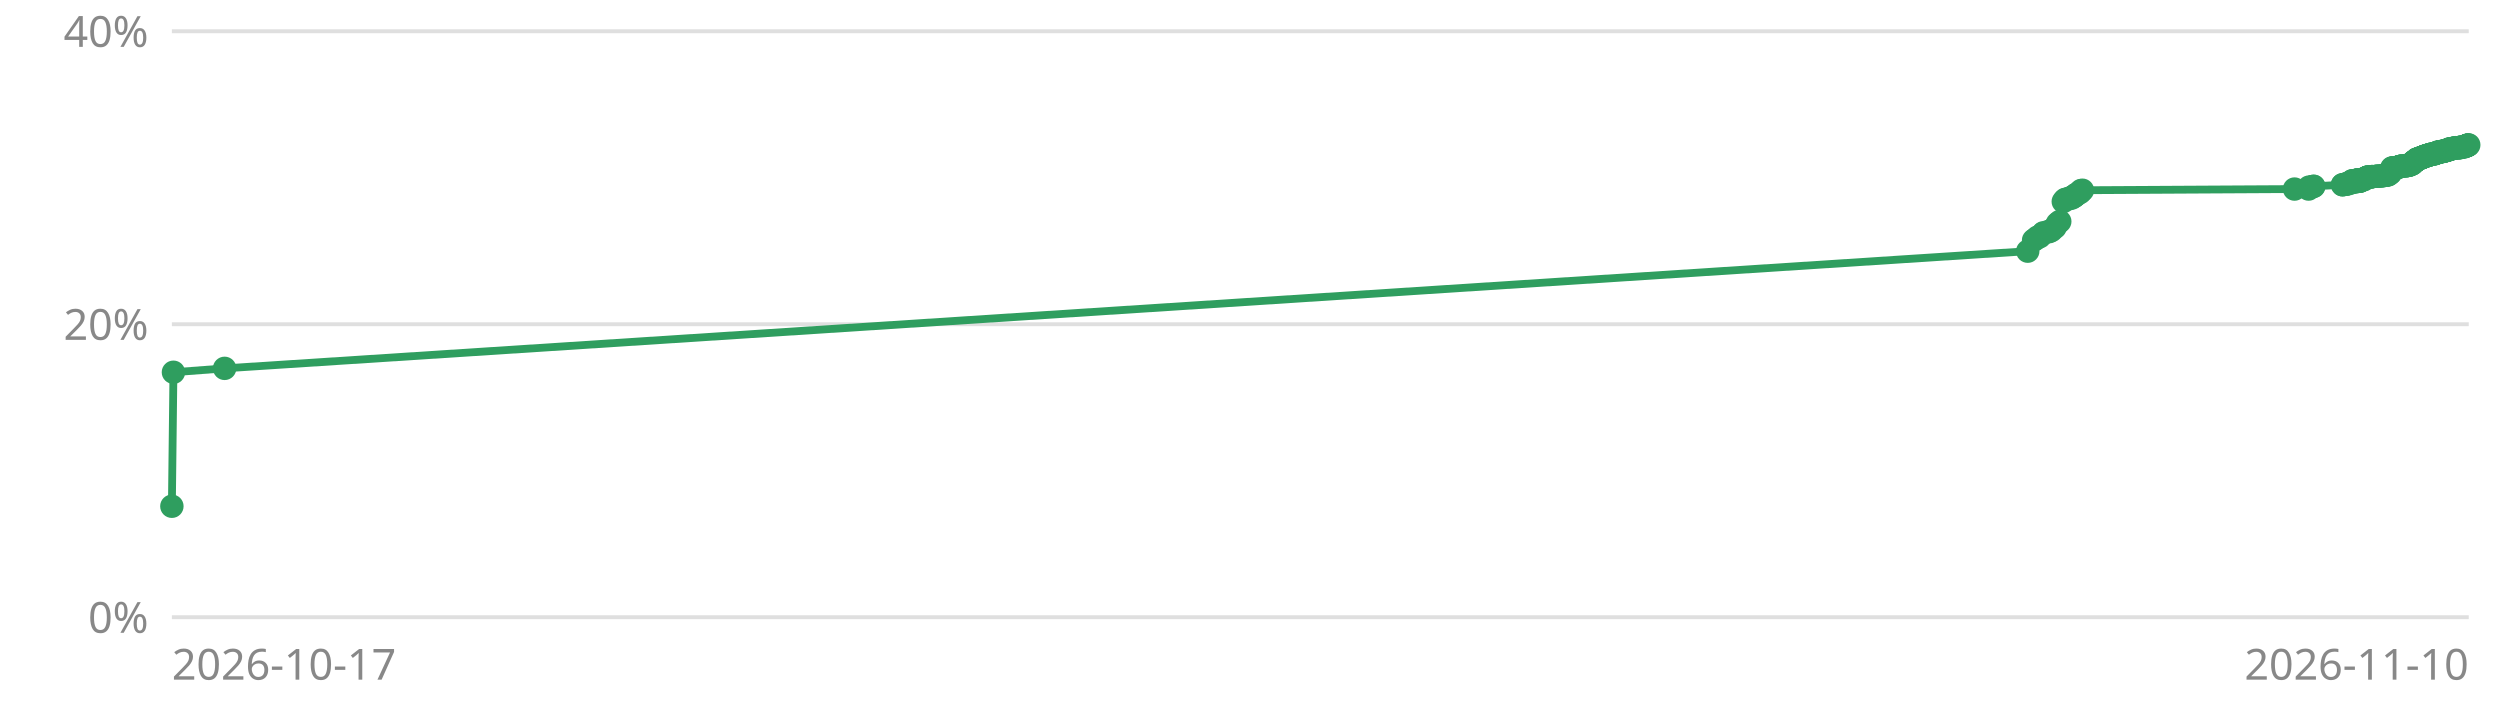
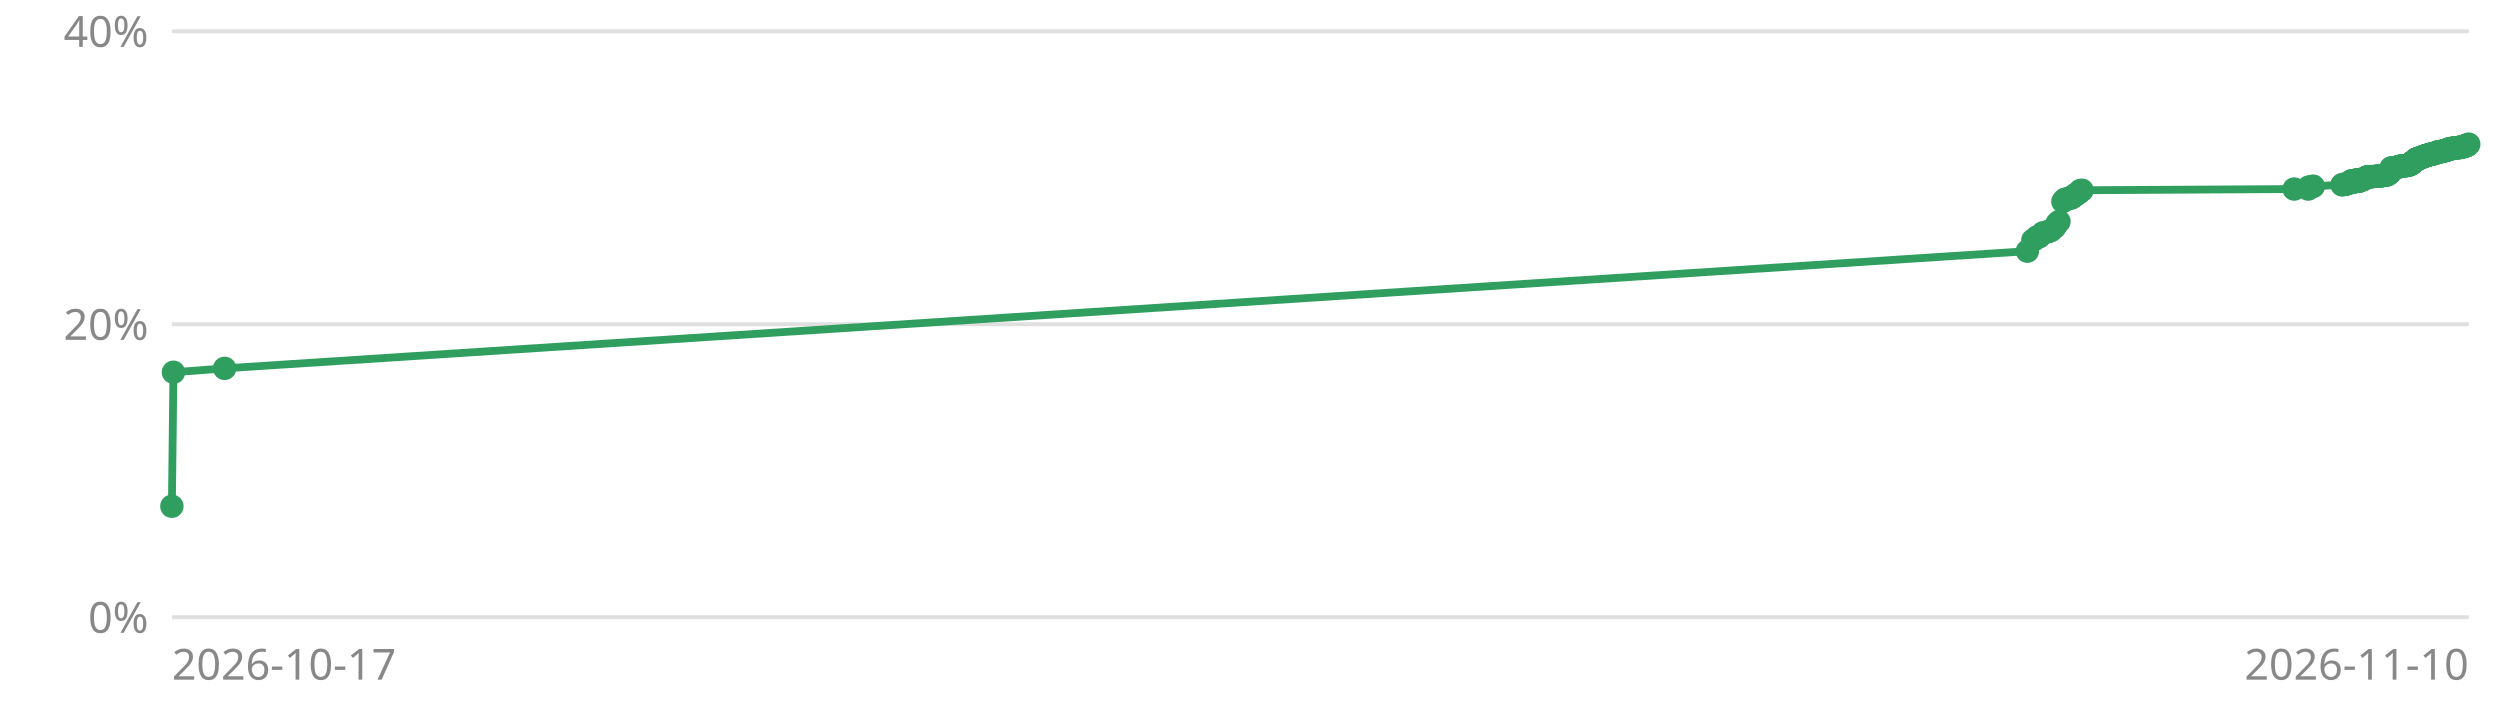
<svg xmlns="http://www.w3.org/2000/svg" viewBox="0 0 640 180" width="640" height="180" font-family="system-ui,sans-serif" font-size="11" fill="#888">
  <line x1="44" x2="632" y1="158.0" y2="158.0" stroke="#8884" />
  <text x="38" y="162.0" text-anchor="end">0%</text>
  <line x1="44" x2="632" y1="83.0" y2="83.0" stroke="#8884" />
  <text x="38" y="87.0" text-anchor="end">20%</text>
  <line x1="44" x2="632" y1="8.0" y2="8.0" stroke="#8884" />
  <text x="38" y="12.0" text-anchor="end">40%</text>
-   <polyline points="44.0,129.6 44.4,95.3 57.5,94.3 519.1,64.3 520.6,61.5 521.1,61.2 521.6,60.7 522.2,60.6 523.0,59.8 523.1,59.6 524.3,59.3 524.6,59.3 525.2,59.0 526.1,58.2 526.7,57.2 527.3,56.7 528.2,51.6 528.6,51.1 528.9,51.0 529.6,50.9 529.6,50.8 530.4,50.7 530.5,50.4 531.0,50.3 531.1,50.2 531.4,49.8 531.5,49.9 531.7,49.7 532.5,49.3 532.7,48.8 533.1,48.7 587.4,48.4 591.0,48.4 591.1,47.9 591.9,47.8 592.3,47.7 592.3,47.7 599.7,47.3 599.7,47.3 600.5,47.1 600.5,47.1 600.8,47.1 600.8,47.1 601.4,47.0 601.8,46.6 602.1,46.3 602.2,46.3 602.4,46.3 602.5,46.5 602.6,46.5 602.7,46.5 602.8,46.5 602.8,46.5 603.0,46.6 603.0,46.2 603.0,46.2 603.1,46.2 603.2,46.2 603.3,46.2 603.4,46.1 603.5,46.1 603.9,46.0 604.0,46.4 604.1,46.4 604.1,46.4 604.2,46.3 604.2,46.2 604.3,46.1 604.5,46.1 604.6,46.0 604.8,46.0 605.0,46.0 605.2,46.0 605.5,45.6 605.8,45.5 605.8,45.5 606.0,45.4 606.0,45.4 606.1,45.4 606.2,45.3 606.2,45.3 606.8,45.3 606.9,45.3 607.1,45.3 607.2,45.2 607.3,45.2 608.4,45.1 608.6,45.1 608.8,45.1 609.3,45.1 609.8,45.0 610.0,45.0 610.2,44.9 610.6,44.9 610.7,44.8 610.8,44.8 610.9,44.8 611.0,44.8 611.3,44.8 611.5,44.7 611.7,44.4 611.9,44.3 612.0,44.3 612.3,43.0 612.5,43.0 612.6,43.0 612.7,43.0 612.8,43.0 613.1,43.0 613.2,43.0 613.4,43.0 613.9,42.8 614.1,42.7 614.2,42.7 614.2,42.7 614.2,42.7 614.3,42.7 614.4,42.7 614.5,42.6 614.5,42.6 614.6,42.6 614.7,42.6 614.8,42.6 614.8,42.5 614.9,42.5 615.9,42.5 616.0,42.4 616.0,42.4 616.0,42.4 616.4,42.3 616.5,42.3 616.5,42.3 616.6,42.3 616.7,42.3 616.9,42.2 617.1,42.2 617.2,42.0 617.4,42.0 617.5,41.9 617.6,41.9 617.6,41.9 617.6,41.6 617.7,41.6 617.8,41.5 617.9,41.4 617.9,41.4 618.0,41.4 618.1,41.3 618.1,41.3 618.1,41.3 618.2,41.3 618.3,41.2 618.3,41.2 618.4,41.2 618.4,41.2 618.4,41.2 618.5,41.1 618.5,41.1 618.5,41.1 618.6,40.8 618.7,40.8 618.7,40.8 618.7,40.8 618.8,40.8 618.9,40.7 618.9,40.7 618.9,40.7 619.0,40.7 619.0,40.7 619.1,40.7 619.2,40.7 619.2,40.7 619.3,40.5 619.6,40.5 619.6,40.5 619.7,40.4 619.7,40.4 619.9,40.4 620.0,40.3 620.1,40.3 620.1,40.3 620.2,40.2 620.3,40.2 620.4,40.2 620.5,40.1 620.5,40.1 620.5,40.1 620.6,40.1 620.6,40.1 620.7,40.0 620.7,40.0 620.9,40.0 621.0,39.9 621.2,39.9 621.2,39.9 621.3,39.8 621.3,39.8 621.4,39.8 621.4,39.8 621.5,39.8 621.6,39.7 621.8,39.7 621.8,39.7 622.0,39.6 622.1,39.6 622.1,39.6 622.2,39.6 622.3,39.5 622.3,39.5 622.4,39.5 622.6,39.4 623.0,39.4 623.1,39.4 623.2,39.4 623.3,39.3 623.4,39.3 623.5,39.2 623.6,39.2 623.6,39.2 623.7,39.2 623.8,39.1 623.9,39.1 624.0,39.1 624.1,38.9 624.5,38.9 624.5,38.9 624.6,38.9 624.6,38.9 624.7,38.9 624.7,38.9 624.7,38.8 624.8,38.8 624.9,38.8 625.0,38.8 625.1,38.8 625.3,38.8 625.4,38.7 625.6,38.7 625.7,38.7 625.9,38.6 626.0,38.6 626.0,38.6 626.1,38.5 626.3,38.5 626.3,38.5 626.3,38.5 626.5,38.4 626.6,38.4 626.7,38.4 626.8,38.3 626.9,38.3 626.9,38.3 627.0,38.3 627.1,38.1 627.2,38.1 627.4,38.1 627.5,38.1 627.6,38.1 627.7,38.1 627.8,38.0 628.0,38.0 628.1,38.0 628.3,37.9 628.5,37.9 628.6,37.8 629.2,37.8 629.3,37.8 629.4,37.8 629.4,37.8 629.6,37.8 629.7,37.8 629.8,37.8 629.8,37.7 629.9,37.7 630.0,37.7 630.0,37.7 630.5,37.6 630.7,37.6 630.9,37.6 631.1,37.4 631.3,37.4 631.4,37.3 631.4,37.3 631.5,37.3 631.5,37.3 631.6,37.3 631.7,37.2 631.7,37.2 631.7,37.2 631.7,37.2 631.8,37.1 632.0,37.1" fill="none" stroke="#2f9e5f" stroke-width="2" stroke-linejoin="round" />
+   <polyline points="44.0,129.6 44.4,95.3 57.5,94.3 519.0,64.3 520.4,61.5 521.0,61.2 521.4,60.7 522.1,60.6 522.9,59.8 523.0,59.6 524.2,59.3 524.4,59.3 525.1,59.0 526.0,58.2 526.6,57.2 527.1,56.7 528.1,51.6 528.5,51.1 528.8,51.0 529.4,50.9 529.5,50.8 530.3,50.7 530.4,50.4 530.8,50.3 530.9,50.2 531.3,49.8 531.4,49.9 531.6,49.7 532.3,49.3 532.5,48.8 533.0,48.7 587.3,48.4 590.9,48.4 591.0,47.9 591.7,47.8 592.1,47.7 592.2,47.7 599.6,47.3 599.6,47.3 600.4,47.1 600.4,47.1 600.6,47.1 600.6,47.1 601.2,47.0 601.6,46.6 601.9,46.3 602.1,46.3 602.2,46.3 602.3,46.5 602.4,46.5 602.5,46.5 602.6,46.5 602.6,46.5 602.8,46.6 602.8,46.2 602.9,46.2 603.0,46.2 603.0,46.2 603.1,46.2 603.3,46.1 603.4,46.1 603.7,46.0 603.8,46.4 603.9,46.4 603.9,46.4 604.0,46.3 604.1,46.2 604.1,46.1 604.3,46.1 604.4,46.0 604.6,46.0 604.9,46.0 605.0,46.0 605.4,45.6 605.6,45.5 605.7,45.5 605.8,45.4 605.8,45.4 605.9,45.4 606.0,45.3 606.0,45.3 606.6,45.3 606.8,45.3 606.9,45.3 607.0,45.2 607.1,45.2 608.2,45.1 608.5,45.1 608.6,45.1 609.2,45.1 609.6,45.0 609.8,45.0 610.0,44.9 610.4,44.9 610.5,44.8 610.6,44.8 610.7,44.8 610.8,44.8 611.1,44.8 611.3,44.7 611.6,44.4 611.7,44.3 611.8,44.3 612.1,43.0 612.3,43.0 612.4,43.0 612.5,43.0 612.6,43.0 612.9,43.0 613.0,43.0 613.2,43.0 613.7,42.8 613.9,42.7 614.0,42.7 614.0,42.7 614.1,42.7 614.1,42.7 614.2,42.7 614.3,42.6 614.4,42.6 614.4,42.6 614.5,42.6 614.6,42.6 614.7,42.5 614.7,42.5 615.7,42.5 615.8,42.4 615.8,42.4 615.9,42.4 616.2,42.3 616.3,42.3 616.4,42.3 616.4,42.3 616.5,42.3 616.7,42.2 617.0,42.2 617.0,42.0 617.2,42.0 617.3,41.9 617.4,41.9 617.4,41.9 617.5,41.6 617.5,41.6 617.6,41.5 617.7,41.4 617.8,41.4 617.8,41.4 617.9,41.3 617.9,41.3 618.0,41.3 618.1,41.3 618.1,41.2 618.2,41.2 618.2,41.2 618.2,41.2 618.3,41.2 618.3,41.1 618.3,41.1 618.4,41.1 618.4,40.8 618.5,40.8 618.5,40.8 618.5,40.8 618.6,40.8 618.7,40.7 618.7,40.7 618.7,40.7 618.8,40.7 618.9,40.7 618.9,40.7 619.0,40.7 619.1,40.7 619.1,40.5 619.4,40.5 619.5,40.5 619.5,40.4 619.6,40.4 619.7,40.4 619.8,40.3 619.9,40.3 619.9,40.3 620.0,40.2 620.2,40.2 620.2,40.2 620.3,40.1 620.3,40.1 620.4,40.1 620.4,40.1 620.4,40.1 620.5,40.0 620.6,40.0 620.7,40.0 620.9,39.9 621.0,39.9 621.0,39.9 621.1,39.8 621.1,39.8 621.2,39.8 621.3,39.8 621.4,39.8 621.5,39.7 621.6,39.7 621.6,39.7 621.9,39.6 621.9,39.6 621.9,39.6 622.0,39.6 622.1,39.5 622.2,39.5 622.2,39.5 622.4,39.4 622.9,39.4 622.9,39.4 623.0,39.4 623.1,39.3 623.2,39.3 623.4,39.2 623.4,39.2 623.5,39.2 623.6,39.2 623.6,39.1 623.8,39.1 623.8,39.1 623.9,38.9 624.3,38.9 624.4,38.9 624.4,38.9 624.5,38.9 624.5,38.9 624.5,38.9 624.6,38.8 624.6,38.8 624.8,38.8 624.8,38.8 624.9,38.8 625.1,38.8 625.2,38.7 625.4,38.7 625.6,38.7 625.7,38.6 625.8,38.6 625.8,38.6 625.9,38.5 626.1,38.5 626.1,38.5 626.2,38.5 626.3,38.4 626.5,38.4 626.5,38.4 626.6,38.3 626.7,38.3 626.8,38.3 626.8,38.3 626.9,38.1 627.0,38.1 627.2,38.1 627.3,38.1 627.4,38.1 627.6,38.1 627.6,38.0 627.8,38.0 627.9,38.0 628.2,37.9 628.3,37.9 628.4,37.8 629.0,37.8 629.1,37.8 629.2,37.8 629.2,37.8 629.4,37.8 629.5,37.8 629.6,37.8 629.6,37.7 629.7,37.7 629.8,37.7 629.9,37.7 630.3,37.6 630.5,37.6 630.7,37.6 630.9,37.4 631.1,37.4 631.2,37.3 631.2,37.3 631.3,37.3 631.3,37.3 631.4,37.3 631.5,37.2 631.5,37.2 631.5,37.2 631.6,37.2 631.6,37.1 631.8,37.1 632.0,36.9" fill="none" stroke="#2f9e5f" stroke-width="2" stroke-linejoin="round" />
  <g fill="#2f9e5f">
    <circle cx="44.0" cy="129.6" r="3" />
    <circle cx="44.4" cy="95.3" r="3" />
    <circle cx="57.5" cy="94.3" r="3" />
-     <circle cx="519.1" cy="64.3" r="3" />
-     <circle cx="520.6" cy="61.5" r="3" />
-     <circle cx="521.1" cy="61.2" r="3" />
-     <circle cx="521.6" cy="60.7" r="3" />
-     <circle cx="522.2" cy="60.6" r="3" />
-     <circle cx="523.0" cy="59.8" r="3" />
-     <circle cx="523.1" cy="59.6" r="3" />
-     <circle cx="524.3" cy="59.3" r="3" />
-     <circle cx="524.6" cy="59.3" r="3" />
-     <circle cx="525.2" cy="59.0" r="3" />
-     <circle cx="526.1" cy="58.2" r="3" />
-     <circle cx="526.7" cy="57.2" r="3" />
-     <circle cx="527.3" cy="56.7" r="3" />
-     <circle cx="528.2" cy="51.6" r="3" />
-     <circle cx="528.6" cy="51.1" r="3" />
-     <circle cx="528.9" cy="51.0" r="3" />
-     <circle cx="529.6" cy="50.9" r="3" />
-     <circle cx="529.6" cy="50.8" r="3" />
-     <circle cx="530.4" cy="50.7" r="3" />
-     <circle cx="530.5" cy="50.4" r="3" />
-     <circle cx="531.0" cy="50.3" r="3" />
-     <circle cx="531.1" cy="50.2" r="3" />
-     <circle cx="531.4" cy="49.8" r="3" />
-     <circle cx="531.5" cy="49.9" r="3" />
-     <circle cx="531.7" cy="49.7" r="3" />
-     <circle cx="532.5" cy="49.3" r="3" />
-     <circle cx="532.7" cy="48.8" r="3" />
-     <circle cx="533.1" cy="48.7" r="3" />
-     <circle cx="587.4" cy="48.4" r="3" />
-     <circle cx="591.0" cy="48.4" r="3" />
-     <circle cx="591.1" cy="47.9" r="3" />
-     <circle cx="591.9" cy="47.8" r="3" />
-     <circle cx="592.3" cy="47.7" r="3" />
-     <circle cx="592.3" cy="47.7" r="3" />
-     <circle cx="599.7" cy="47.3" r="3" />
-     <circle cx="599.7" cy="47.3" r="3" />
-     <circle cx="600.5" cy="47.1" r="3" />
-     <circle cx="600.5" cy="47.1" r="3" />
-     <circle cx="600.8" cy="47.1" r="3" />
-     <circle cx="600.8" cy="47.1" r="3" />
-     <circle cx="601.4" cy="47.0" r="3" />
-     <circle cx="601.8" cy="46.6" r="3" />
+     <circle cx="519.0" cy="64.3" r="3" />
+     <circle cx="520.4" cy="61.5" r="3" />
+     <circle cx="521.0" cy="61.2" r="3" />
+     <circle cx="521.4" cy="60.7" r="3" />
+     <circle cx="522.1" cy="60.6" r="3" />
+     <circle cx="522.9" cy="59.8" r="3" />
+     <circle cx="523.0" cy="59.6" r="3" />
+     <circle cx="524.2" cy="59.3" r="3" />
+     <circle cx="524.4" cy="59.3" r="3" />
+     <circle cx="525.1" cy="59.0" r="3" />
+     <circle cx="526.0" cy="58.2" r="3" />
+     <circle cx="526.6" cy="57.2" r="3" />
+     <circle cx="527.1" cy="56.7" r="3" />
+     <circle cx="528.1" cy="51.6" r="3" />
+     <circle cx="528.5" cy="51.1" r="3" />
+     <circle cx="528.8" cy="51.0" r="3" />
+     <circle cx="529.4" cy="50.9" r="3" />
+     <circle cx="529.5" cy="50.8" r="3" />
+     <circle cx="530.3" cy="50.7" r="3" />
+     <circle cx="530.4" cy="50.4" r="3" />
+     <circle cx="530.8" cy="50.3" r="3" />
+     <circle cx="530.9" cy="50.2" r="3" />
+     <circle cx="531.3" cy="49.8" r="3" />
+     <circle cx="531.4" cy="49.9" r="3" />
+     <circle cx="531.6" cy="49.7" r="3" />
+     <circle cx="532.3" cy="49.3" r="3" />
+     <circle cx="532.5" cy="48.8" r="3" />
+     <circle cx="533.0" cy="48.7" r="3" />
+     <circle cx="587.3" cy="48.4" r="3" />
+     <circle cx="590.9" cy="48.4" r="3" />
+     <circle cx="591.0" cy="47.9" r="3" />
+     <circle cx="591.7" cy="47.8" r="3" />
+     <circle cx="592.1" cy="47.7" r="3" />
+     <circle cx="592.2" cy="47.7" r="3" />
+     <circle cx="599.6" cy="47.3" r="3" />
+     <circle cx="599.6" cy="47.3" r="3" />
+     <circle cx="600.4" cy="47.1" r="3" />
+     <circle cx="600.4" cy="47.1" r="3" />
+     <circle cx="600.6" cy="47.1" r="3" />
+     <circle cx="600.6" cy="47.1" r="3" />
+     <circle cx="601.2" cy="47.0" r="3" />
+     <circle cx="601.6" cy="46.6" r="3" />
+     <circle cx="601.9" cy="46.3" r="3" />
    <circle cx="602.1" cy="46.3" r="3" />
    <circle cx="602.2" cy="46.3" r="3" />
-     <circle cx="602.4" cy="46.3" r="3" />
+     <circle cx="602.3" cy="46.5" r="3" />
+     <circle cx="602.4" cy="46.5" r="3" />
    <circle cx="602.5" cy="46.5" r="3" />
    <circle cx="602.6" cy="46.5" r="3" />
-     <circle cx="602.7" cy="46.5" r="3" />
-     <circle cx="602.8" cy="46.5" r="3" />
-     <circle cx="602.8" cy="46.5" r="3" />
-     <circle cx="603.0" cy="46.6" r="3" />
+     <circle cx="602.6" cy="46.5" r="3" />
+     <circle cx="602.8" cy="46.6" r="3" />
+     <circle cx="602.8" cy="46.2" r="3" />
+     <circle cx="602.9" cy="46.2" r="3" />
    <circle cx="603.0" cy="46.2" r="3" />
    <circle cx="603.0" cy="46.2" r="3" />
    <circle cx="603.1" cy="46.2" r="3" />
-     <circle cx="603.2" cy="46.2" r="3" />
-     <circle cx="603.3" cy="46.2" r="3" />
+     <circle cx="603.3" cy="46.1" r="3" />
    <circle cx="603.4" cy="46.1" r="3" />
-     <circle cx="603.5" cy="46.1" r="3" />
-     <circle cx="603.9" cy="46.0" r="3" />
-     <circle cx="604.0" cy="46.4" r="3" />
-     <circle cx="604.1" cy="46.4" r="3" />
-     <circle cx="604.1" cy="46.4" r="3" />
-     <circle cx="604.2" cy="46.3" r="3" />
-     <circle cx="604.2" cy="46.2" r="3" />
+     <circle cx="603.7" cy="46.0" r="3" />
+     <circle cx="603.8" cy="46.4" r="3" />
+     <circle cx="603.9" cy="46.4" r="3" />
+     <circle cx="603.9" cy="46.4" r="3" />
+     <circle cx="604.0" cy="46.3" r="3" />
+     <circle cx="604.1" cy="46.2" r="3" />
+     <circle cx="604.1" cy="46.1" r="3" />
    <circle cx="604.3" cy="46.1" r="3" />
-     <circle cx="604.5" cy="46.1" r="3" />
+     <circle cx="604.4" cy="46.0" r="3" />
    <circle cx="604.6" cy="46.0" r="3" />
-     <circle cx="604.8" cy="46.0" r="3" />
+     <circle cx="604.9" cy="46.0" r="3" />
    <circle cx="605.0" cy="46.0" r="3" />
-     <circle cx="605.2" cy="46.0" r="3" />
-     <circle cx="605.5" cy="45.6" r="3" />
-     <circle cx="605.8" cy="45.5" r="3" />
-     <circle cx="605.8" cy="45.5" r="3" />
-     <circle cx="606.0" cy="45.4" r="3" />
-     <circle cx="606.0" cy="45.4" r="3" />
-     <circle cx="606.1" cy="45.4" r="3" />
-     <circle cx="606.2" cy="45.3" r="3" />
-     <circle cx="606.2" cy="45.3" r="3" />
+     <circle cx="605.4" cy="45.6" r="3" />
+     <circle cx="605.6" cy="45.5" r="3" />
+     <circle cx="605.7" cy="45.5" r="3" />
+     <circle cx="605.8" cy="45.4" r="3" />
+     <circle cx="605.8" cy="45.4" r="3" />
+     <circle cx="605.9" cy="45.4" r="3" />
+     <circle cx="606.0" cy="45.3" r="3" />
+     <circle cx="606.0" cy="45.3" r="3" />
+     <circle cx="606.6" cy="45.3" r="3" />
    <circle cx="606.8" cy="45.3" r="3" />
    <circle cx="606.9" cy="45.3" r="3" />
-     <circle cx="607.1" cy="45.3" r="3" />
-     <circle cx="607.2" cy="45.2" r="3" />
-     <circle cx="607.3" cy="45.2" r="3" />
-     <circle cx="608.4" cy="45.1" r="3" />
+     <circle cx="607.0" cy="45.2" r="3" />
+     <circle cx="607.1" cy="45.2" r="3" />
+     <circle cx="608.2" cy="45.1" r="3" />
+     <circle cx="608.5" cy="45.1" r="3" />
    <circle cx="608.6" cy="45.1" r="3" />
-     <circle cx="608.8" cy="45.1" r="3" />
-     <circle cx="609.3" cy="45.1" r="3" />
+     <circle cx="609.2" cy="45.1" r="3" />
+     <circle cx="609.6" cy="45.0" r="3" />
    <circle cx="609.8" cy="45.0" r="3" />
-     <circle cx="610.0" cy="45.0" r="3" />
-     <circle cx="610.2" cy="44.9" r="3" />
-     <circle cx="610.6" cy="44.9" r="3" />
+     <circle cx="610.0" cy="44.9" r="3" />
+     <circle cx="610.4" cy="44.9" r="3" />
+     <circle cx="610.5" cy="44.8" r="3" />
+     <circle cx="610.6" cy="44.8" r="3" />
    <circle cx="610.7" cy="44.8" r="3" />
    <circle cx="610.8" cy="44.8" r="3" />
-     <circle cx="610.9" cy="44.8" r="3" />
-     <circle cx="611.0" cy="44.8" r="3" />
-     <circle cx="611.3" cy="44.8" r="3" />
-     <circle cx="611.5" cy="44.7" r="3" />
-     <circle cx="611.7" cy="44.4" r="3" />
-     <circle cx="611.9" cy="44.3" r="3" />
-     <circle cx="612.0" cy="44.3" r="3" />
+     <circle cx="611.1" cy="44.8" r="3" />
+     <circle cx="611.3" cy="44.7" r="3" />
+     <circle cx="611.6" cy="44.4" r="3" />
+     <circle cx="611.7" cy="44.3" r="3" />
+     <circle cx="611.8" cy="44.3" r="3" />
+     <circle cx="612.1" cy="43.0" r="3" />
    <circle cx="612.3" cy="43.0" r="3" />
+     <circle cx="612.4" cy="43.0" r="3" />
    <circle cx="612.5" cy="43.0" r="3" />
    <circle cx="612.6" cy="43.0" r="3" />
-     <circle cx="612.7" cy="43.0" r="3" />
-     <circle cx="612.8" cy="43.0" r="3" />
-     <circle cx="613.1" cy="43.0" r="3" />
+     <circle cx="612.9" cy="43.0" r="3" />
+     <circle cx="613.0" cy="43.0" r="3" />
    <circle cx="613.2" cy="43.0" r="3" />
-     <circle cx="613.4" cy="43.0" r="3" />
-     <circle cx="613.9" cy="42.8" r="3" />
+     <circle cx="613.7" cy="42.8" r="3" />
+     <circle cx="613.9" cy="42.7" r="3" />
+     <circle cx="614.0" cy="42.7" r="3" />
+     <circle cx="614.0" cy="42.7" r="3" />
+     <circle cx="614.1" cy="42.7" r="3" />
    <circle cx="614.1" cy="42.7" r="3" />
    <circle cx="614.2" cy="42.7" r="3" />
-     <circle cx="614.2" cy="42.7" r="3" />
-     <circle cx="614.2" cy="42.7" r="3" />
-     <circle cx="614.3" cy="42.7" r="3" />
-     <circle cx="614.4" cy="42.7" r="3" />
-     <circle cx="614.5" cy="42.6" r="3" />
+     <circle cx="614.3" cy="42.6" r="3" />
+     <circle cx="614.4" cy="42.6" r="3" />
+     <circle cx="614.4" cy="42.6" r="3" />
    <circle cx="614.5" cy="42.6" r="3" />
    <circle cx="614.6" cy="42.6" r="3" />
-     <circle cx="614.7" cy="42.6" r="3" />
-     <circle cx="614.8" cy="42.6" r="3" />
-     <circle cx="614.8" cy="42.5" r="3" />
-     <circle cx="614.9" cy="42.5" r="3" />
-     <circle cx="615.9" cy="42.5" r="3" />
-     <circle cx="616.0" cy="42.4" r="3" />
-     <circle cx="616.0" cy="42.4" r="3" />
-     <circle cx="616.0" cy="42.4" r="3" />
+     <circle cx="614.7" cy="42.5" r="3" />
+     <circle cx="614.7" cy="42.5" r="3" />
+     <circle cx="615.7" cy="42.5" r="3" />
+     <circle cx="615.8" cy="42.4" r="3" />
+     <circle cx="615.8" cy="42.4" r="3" />
+     <circle cx="615.9" cy="42.4" r="3" />
+     <circle cx="616.2" cy="42.3" r="3" />
+     <circle cx="616.3" cy="42.3" r="3" />
+     <circle cx="616.4" cy="42.3" r="3" />
    <circle cx="616.4" cy="42.3" r="3" />
    <circle cx="616.5" cy="42.3" r="3" />
-     <circle cx="616.5" cy="42.3" r="3" />
-     <circle cx="616.6" cy="42.3" r="3" />
-     <circle cx="616.7" cy="42.3" r="3" />
-     <circle cx="616.9" cy="42.2" r="3" />
-     <circle cx="617.1" cy="42.2" r="3" />
+     <circle cx="616.7" cy="42.2" r="3" />
+     <circle cx="617.0" cy="42.2" r="3" />
+     <circle cx="617.0" cy="42.0" r="3" />
    <circle cx="617.2" cy="42.0" r="3" />
-     <circle cx="617.4" cy="42.0" r="3" />
-     <circle cx="617.5" cy="41.9" r="3" />
-     <circle cx="617.6" cy="41.9" r="3" />
-     <circle cx="617.6" cy="41.9" r="3" />
-     <circle cx="617.6" cy="41.6" r="3" />
-     <circle cx="617.7" cy="41.6" r="3" />
-     <circle cx="617.8" cy="41.5" r="3" />
-     <circle cx="617.9" cy="41.4" r="3" />
-     <circle cx="617.9" cy="41.4" r="3" />
-     <circle cx="618.0" cy="41.4" r="3" />
+     <circle cx="617.3" cy="41.9" r="3" />
+     <circle cx="617.4" cy="41.9" r="3" />
+     <circle cx="617.4" cy="41.9" r="3" />
+     <circle cx="617.5" cy="41.6" r="3" />
+     <circle cx="617.5" cy="41.6" r="3" />
+     <circle cx="617.6" cy="41.5" r="3" />
+     <circle cx="617.7" cy="41.4" r="3" />
+     <circle cx="617.8" cy="41.4" r="3" />
+     <circle cx="617.8" cy="41.4" r="3" />
+     <circle cx="617.9" cy="41.3" r="3" />
+     <circle cx="617.9" cy="41.3" r="3" />
+     <circle cx="618.0" cy="41.3" r="3" />
    <circle cx="618.1" cy="41.3" r="3" />
-     <circle cx="618.1" cy="41.3" r="3" />
-     <circle cx="618.1" cy="41.3" r="3" />
-     <circle cx="618.2" cy="41.3" r="3" />
+     <circle cx="618.1" cy="41.2" r="3" />
+     <circle cx="618.2" cy="41.2" r="3" />
+     <circle cx="618.2" cy="41.2" r="3" />
+     <circle cx="618.2" cy="41.2" r="3" />
    <circle cx="618.3" cy="41.2" r="3" />
-     <circle cx="618.3" cy="41.2" r="3" />
-     <circle cx="618.4" cy="41.2" r="3" />
-     <circle cx="618.4" cy="41.2" r="3" />
-     <circle cx="618.4" cy="41.2" r="3" />
-     <circle cx="618.5" cy="41.1" r="3" />
-     <circle cx="618.5" cy="41.1" r="3" />
-     <circle cx="618.5" cy="41.1" r="3" />
+     <circle cx="618.3" cy="41.1" r="3" />
+     <circle cx="618.3" cy="41.1" r="3" />
+     <circle cx="618.4" cy="41.1" r="3" />
+     <circle cx="618.4" cy="40.8" r="3" />
+     <circle cx="618.5" cy="40.8" r="3" />
+     <circle cx="618.5" cy="40.8" r="3" />
+     <circle cx="618.5" cy="40.8" r="3" />
    <circle cx="618.6" cy="40.8" r="3" />
-     <circle cx="618.7" cy="40.8" r="3" />
-     <circle cx="618.7" cy="40.8" r="3" />
-     <circle cx="618.7" cy="40.8" r="3" />
-     <circle cx="618.8" cy="40.8" r="3" />
-     <circle cx="618.9" cy="40.7" r="3" />
+     <circle cx="618.7" cy="40.7" r="3" />
+     <circle cx="618.7" cy="40.7" r="3" />
+     <circle cx="618.7" cy="40.7" r="3" />
+     <circle cx="618.8" cy="40.7" r="3" />
    <circle cx="618.9" cy="40.7" r="3" />
    <circle cx="618.9" cy="40.7" r="3" />
    <circle cx="619.0" cy="40.7" r="3" />
-     <circle cx="619.0" cy="40.7" r="3" />
    <circle cx="619.1" cy="40.7" r="3" />
-     <circle cx="619.2" cy="40.7" r="3" />
-     <circle cx="619.2" cy="40.7" r="3" />
-     <circle cx="619.3" cy="40.5" r="3" />
-     <circle cx="619.6" cy="40.5" r="3" />
-     <circle cx="619.6" cy="40.5" r="3" />
+     <circle cx="619.1" cy="40.5" r="3" />
+     <circle cx="619.4" cy="40.5" r="3" />
+     <circle cx="619.5" cy="40.5" r="3" />
+     <circle cx="619.5" cy="40.4" r="3" />
+     <circle cx="619.6" cy="40.4" r="3" />
    <circle cx="619.7" cy="40.4" r="3" />
-     <circle cx="619.7" cy="40.4" r="3" />
-     <circle cx="619.9" cy="40.4" r="3" />
-     <circle cx="620.0" cy="40.3" r="3" />
-     <circle cx="620.1" cy="40.3" r="3" />
-     <circle cx="620.1" cy="40.3" r="3" />
+     <circle cx="619.8" cy="40.3" r="3" />
+     <circle cx="619.9" cy="40.3" r="3" />
+     <circle cx="619.9" cy="40.3" r="3" />
+     <circle cx="620.0" cy="40.2" r="3" />
    <circle cx="620.2" cy="40.2" r="3" />
-     <circle cx="620.3" cy="40.2" r="3" />
-     <circle cx="620.4" cy="40.2" r="3" />
-     <circle cx="620.5" cy="40.1" r="3" />
-     <circle cx="620.5" cy="40.1" r="3" />
-     <circle cx="620.5" cy="40.1" r="3" />
-     <circle cx="620.6" cy="40.1" r="3" />
-     <circle cx="620.6" cy="40.1" r="3" />
+     <circle cx="620.2" cy="40.2" r="3" />
+     <circle cx="620.3" cy="40.1" r="3" />
+     <circle cx="620.3" cy="40.1" r="3" />
+     <circle cx="620.4" cy="40.1" r="3" />
+     <circle cx="620.4" cy="40.1" r="3" />
+     <circle cx="620.4" cy="40.1" r="3" />
+     <circle cx="620.5" cy="40.0" r="3" />
+     <circle cx="620.6" cy="40.0" r="3" />
    <circle cx="620.7" cy="40.0" r="3" />
-     <circle cx="620.7" cy="40.0" r="3" />
-     <circle cx="620.9" cy="40.0" r="3" />
+     <circle cx="620.9" cy="39.9" r="3" />
    <circle cx="621.0" cy="39.9" r="3" />
-     <circle cx="621.2" cy="39.9" r="3" />
-     <circle cx="621.2" cy="39.9" r="3" />
-     <circle cx="621.3" cy="39.8" r="3" />
+     <circle cx="621.0" cy="39.9" r="3" />
+     <circle cx="621.1" cy="39.8" r="3" />
+     <circle cx="621.1" cy="39.8" r="3" />
+     <circle cx="621.2" cy="39.8" r="3" />
    <circle cx="621.3" cy="39.8" r="3" />
    <circle cx="621.4" cy="39.8" r="3" />
-     <circle cx="621.4" cy="39.8" r="3" />
-     <circle cx="621.5" cy="39.8" r="3" />
+     <circle cx="621.5" cy="39.7" r="3" />
    <circle cx="621.6" cy="39.7" r="3" />
-     <circle cx="621.8" cy="39.7" r="3" />
-     <circle cx="621.8" cy="39.7" r="3" />
+     <circle cx="621.6" cy="39.7" r="3" />
+     <circle cx="621.9" cy="39.6" r="3" />
+     <circle cx="621.9" cy="39.6" r="3" />
+     <circle cx="621.9" cy="39.6" r="3" />
    <circle cx="622.0" cy="39.6" r="3" />
-     <circle cx="622.1" cy="39.6" r="3" />
-     <circle cx="622.1" cy="39.6" r="3" />
-     <circle cx="622.2" cy="39.6" r="3" />
-     <circle cx="622.3" cy="39.5" r="3" />
-     <circle cx="622.3" cy="39.5" r="3" />
-     <circle cx="622.4" cy="39.5" r="3" />
-     <circle cx="622.6" cy="39.4" r="3" />
+     <circle cx="622.1" cy="39.5" r="3" />
+     <circle cx="622.2" cy="39.5" r="3" />
+     <circle cx="622.2" cy="39.5" r="3" />
+     <circle cx="622.4" cy="39.4" r="3" />
+     <circle cx="622.9" cy="39.4" r="3" />
+     <circle cx="622.9" cy="39.4" r="3" />
    <circle cx="623.0" cy="39.4" r="3" />
-     <circle cx="623.1" cy="39.4" r="3" />
-     <circle cx="623.2" cy="39.4" r="3" />
-     <circle cx="623.3" cy="39.3" r="3" />
-     <circle cx="623.4" cy="39.3" r="3" />
+     <circle cx="623.1" cy="39.3" r="3" />
+     <circle cx="623.2" cy="39.3" r="3" />
+     <circle cx="623.4" cy="39.2" r="3" />
+     <circle cx="623.4" cy="39.2" r="3" />
    <circle cx="623.5" cy="39.2" r="3" />
    <circle cx="623.6" cy="39.2" r="3" />
-     <circle cx="623.6" cy="39.2" r="3" />
-     <circle cx="623.7" cy="39.2" r="3" />
+     <circle cx="623.6" cy="39.1" r="3" />
    <circle cx="623.8" cy="39.1" r="3" />
-     <circle cx="623.9" cy="39.1" r="3" />
-     <circle cx="624.0" cy="39.1" r="3" />
-     <circle cx="624.1" cy="38.9" r="3" />
+     <circle cx="623.8" cy="39.1" r="3" />
+     <circle cx="623.9" cy="38.9" r="3" />
+     <circle cx="624.3" cy="38.9" r="3" />
+     <circle cx="624.4" cy="38.9" r="3" />
+     <circle cx="624.4" cy="38.9" r="3" />
    <circle cx="624.5" cy="38.9" r="3" />
    <circle cx="624.5" cy="38.9" r="3" />
-     <circle cx="624.6" cy="38.9" r="3" />
-     <circle cx="624.6" cy="38.9" r="3" />
-     <circle cx="624.7" cy="38.9" r="3" />
-     <circle cx="624.7" cy="38.9" r="3" />
-     <circle cx="624.7" cy="38.8" r="3" />
+     <circle cx="624.5" cy="38.9" r="3" />
+     <circle cx="624.6" cy="38.8" r="3" />
+     <circle cx="624.6" cy="38.8" r="3" />
+     <circle cx="624.8" cy="38.8" r="3" />
    <circle cx="624.8" cy="38.8" r="3" />
    <circle cx="624.9" cy="38.8" r="3" />
-     <circle cx="625.0" cy="38.8" r="3" />
    <circle cx="625.1" cy="38.8" r="3" />
-     <circle cx="625.3" cy="38.8" r="3" />
+     <circle cx="625.2" cy="38.7" r="3" />
    <circle cx="625.4" cy="38.7" r="3" />
    <circle cx="625.6" cy="38.7" r="3" />
-     <circle cx="625.7" cy="38.7" r="3" />
-     <circle cx="625.9" cy="38.6" r="3" />
-     <circle cx="626.0" cy="38.6" r="3" />
-     <circle cx="626.0" cy="38.6" r="3" />
+     <circle cx="625.7" cy="38.6" r="3" />
+     <circle cx="625.8" cy="38.6" r="3" />
+     <circle cx="625.8" cy="38.6" r="3" />
+     <circle cx="625.9" cy="38.5" r="3" />
    <circle cx="626.1" cy="38.5" r="3" />
-     <circle cx="626.3" cy="38.5" r="3" />
-     <circle cx="626.3" cy="38.5" r="3" />
-     <circle cx="626.3" cy="38.5" r="3" />
+     <circle cx="626.1" cy="38.5" r="3" />
+     <circle cx="626.2" cy="38.5" r="3" />
+     <circle cx="626.3" cy="38.4" r="3" />
    <circle cx="626.5" cy="38.4" r="3" />
-     <circle cx="626.6" cy="38.4" r="3" />
-     <circle cx="626.7" cy="38.4" r="3" />
+     <circle cx="626.5" cy="38.4" r="3" />
+     <circle cx="626.6" cy="38.3" r="3" />
+     <circle cx="626.7" cy="38.3" r="3" />
    <circle cx="626.8" cy="38.3" r="3" />
-     <circle cx="626.9" cy="38.3" r="3" />
-     <circle cx="626.9" cy="38.3" r="3" />
-     <circle cx="627.0" cy="38.3" r="3" />
-     <circle cx="627.1" cy="38.1" r="3" />
+     <circle cx="626.8" cy="38.3" r="3" />
+     <circle cx="626.9" cy="38.1" r="3" />
+     <circle cx="627.0" cy="38.1" r="3" />
    <circle cx="627.2" cy="38.1" r="3" />
+     <circle cx="627.3" cy="38.1" r="3" />
    <circle cx="627.4" cy="38.1" r="3" />
-     <circle cx="627.5" cy="38.1" r="3" />
    <circle cx="627.6" cy="38.1" r="3" />
-     <circle cx="627.7" cy="38.1" r="3" />
+     <circle cx="627.6" cy="38.0" r="3" />
    <circle cx="627.8" cy="38.0" r="3" />
-     <circle cx="628.0" cy="38.0" r="3" />
-     <circle cx="628.1" cy="38.0" r="3" />
+     <circle cx="627.9" cy="38.0" r="3" />
+     <circle cx="628.2" cy="37.9" r="3" />
    <circle cx="628.3" cy="37.9" r="3" />
-     <circle cx="628.5" cy="37.9" r="3" />
-     <circle cx="628.6" cy="37.8" r="3" />
+     <circle cx="628.4" cy="37.8" r="3" />
+     <circle cx="629.0" cy="37.8" r="3" />
+     <circle cx="629.1" cy="37.8" r="3" />
    <circle cx="629.2" cy="37.8" r="3" />
-     <circle cx="629.3" cy="37.8" r="3" />
+     <circle cx="629.2" cy="37.8" r="3" />
    <circle cx="629.4" cy="37.8" r="3" />
-     <circle cx="629.4" cy="37.8" r="3" />
+     <circle cx="629.5" cy="37.8" r="3" />
    <circle cx="629.6" cy="37.8" r="3" />
-     <circle cx="629.7" cy="37.8" r="3" />
-     <circle cx="629.8" cy="37.8" r="3" />
+     <circle cx="629.6" cy="37.7" r="3" />
+     <circle cx="629.7" cy="37.7" r="3" />
    <circle cx="629.8" cy="37.7" r="3" />
    <circle cx="629.9" cy="37.7" r="3" />
-     <circle cx="630.0" cy="37.7" r="3" />
-     <circle cx="630.0" cy="37.7" r="3" />
+     <circle cx="630.3" cy="37.6" r="3" />
    <circle cx="630.5" cy="37.6" r="3" />
    <circle cx="630.7" cy="37.6" r="3" />
-     <circle cx="630.9" cy="37.6" r="3" />
+     <circle cx="630.9" cy="37.4" r="3" />
    <circle cx="631.1" cy="37.4" r="3" />
-     <circle cx="631.3" cy="37.4" r="3" />
+     <circle cx="631.2" cy="37.3" r="3" />
+     <circle cx="631.2" cy="37.3" r="3" />
+     <circle cx="631.3" cy="37.3" r="3" />
+     <circle cx="631.3" cy="37.3" r="3" />
    <circle cx="631.4" cy="37.3" r="3" />
-     <circle cx="631.4" cy="37.3" r="3" />
-     <circle cx="631.5" cy="37.3" r="3" />
-     <circle cx="631.5" cy="37.3" r="3" />
-     <circle cx="631.6" cy="37.3" r="3" />
-     <circle cx="631.7" cy="37.2" r="3" />
-     <circle cx="631.7" cy="37.2" r="3" />
-     <circle cx="631.7" cy="37.2" r="3" />
-     <circle cx="631.7" cy="37.2" r="3" />
+     <circle cx="631.5" cy="37.2" r="3" />
+     <circle cx="631.5" cy="37.2" r="3" />
+     <circle cx="631.5" cy="37.2" r="3" />
+     <circle cx="631.6" cy="37.2" r="3" />
+     <circle cx="631.6" cy="37.1" r="3" />
    <circle cx="631.8" cy="37.1" r="3" />
-     <circle cx="632.0" cy="37.1" r="3" />
+     <circle cx="632.0" cy="36.9" r="3" />
  </g>
  <text x="44" y="174">2026-10-17</text>
  <text x="632" y="174" text-anchor="end">2026-11-10</text>
</svg>
